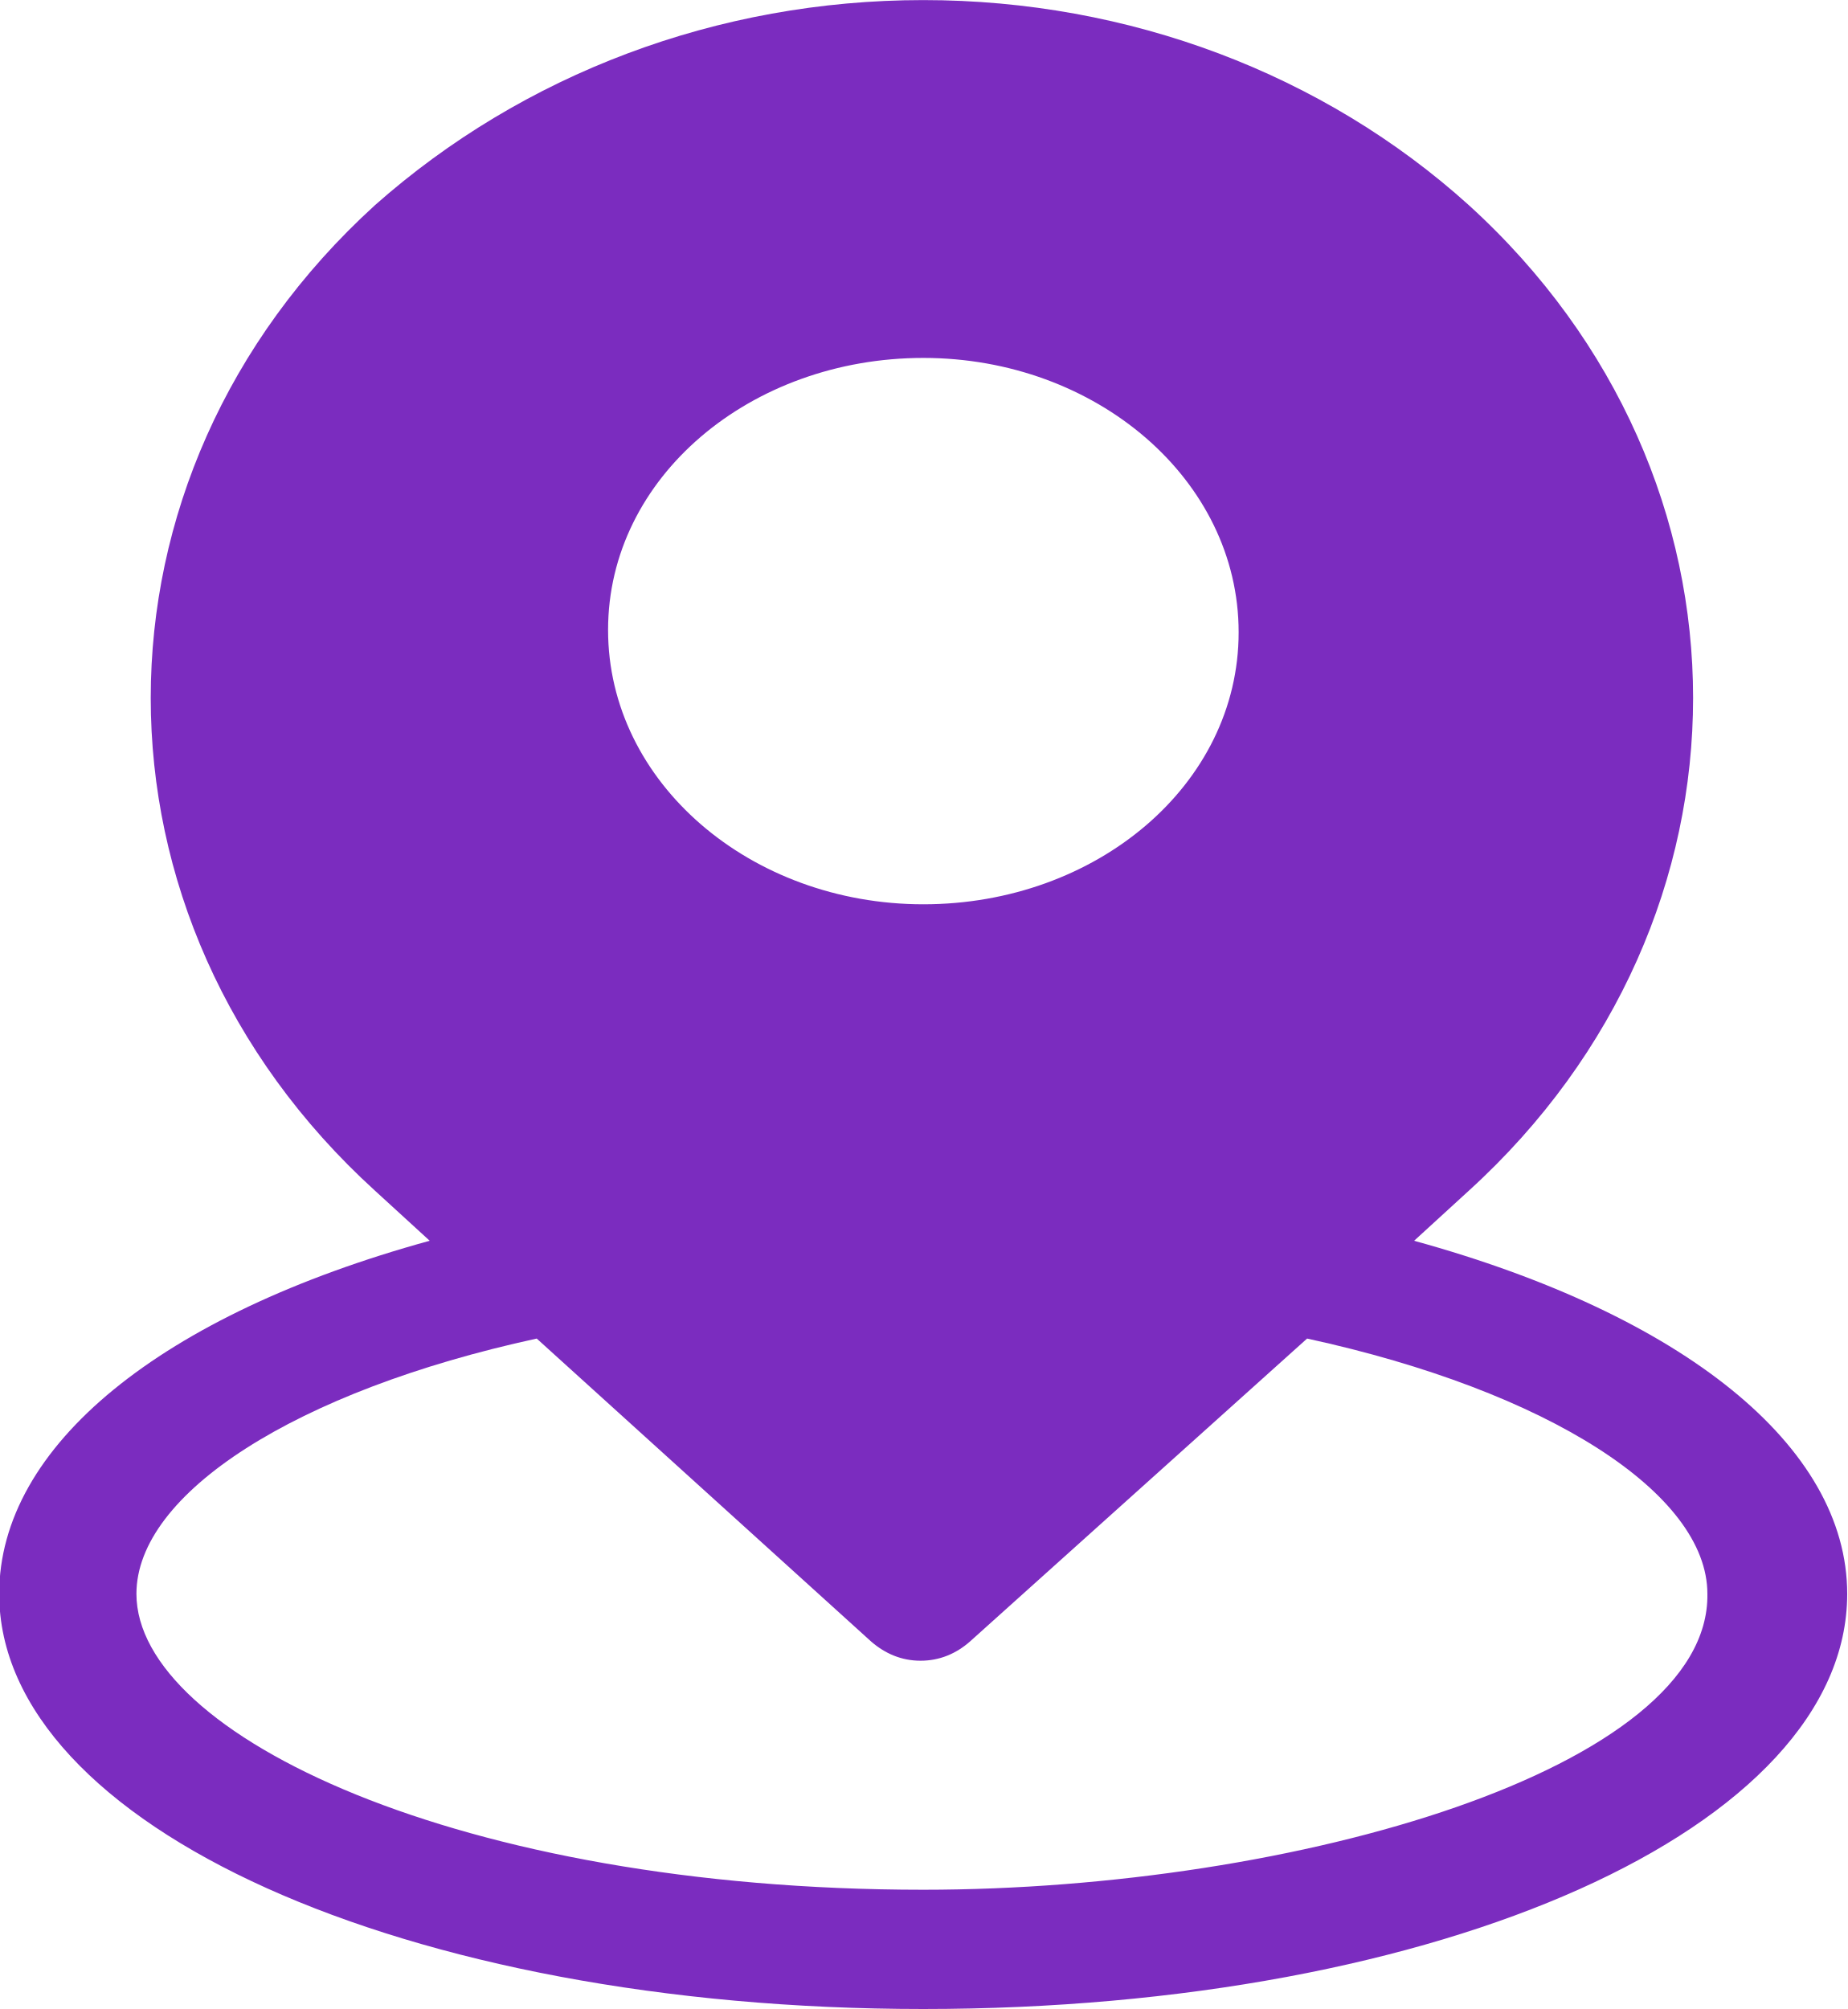
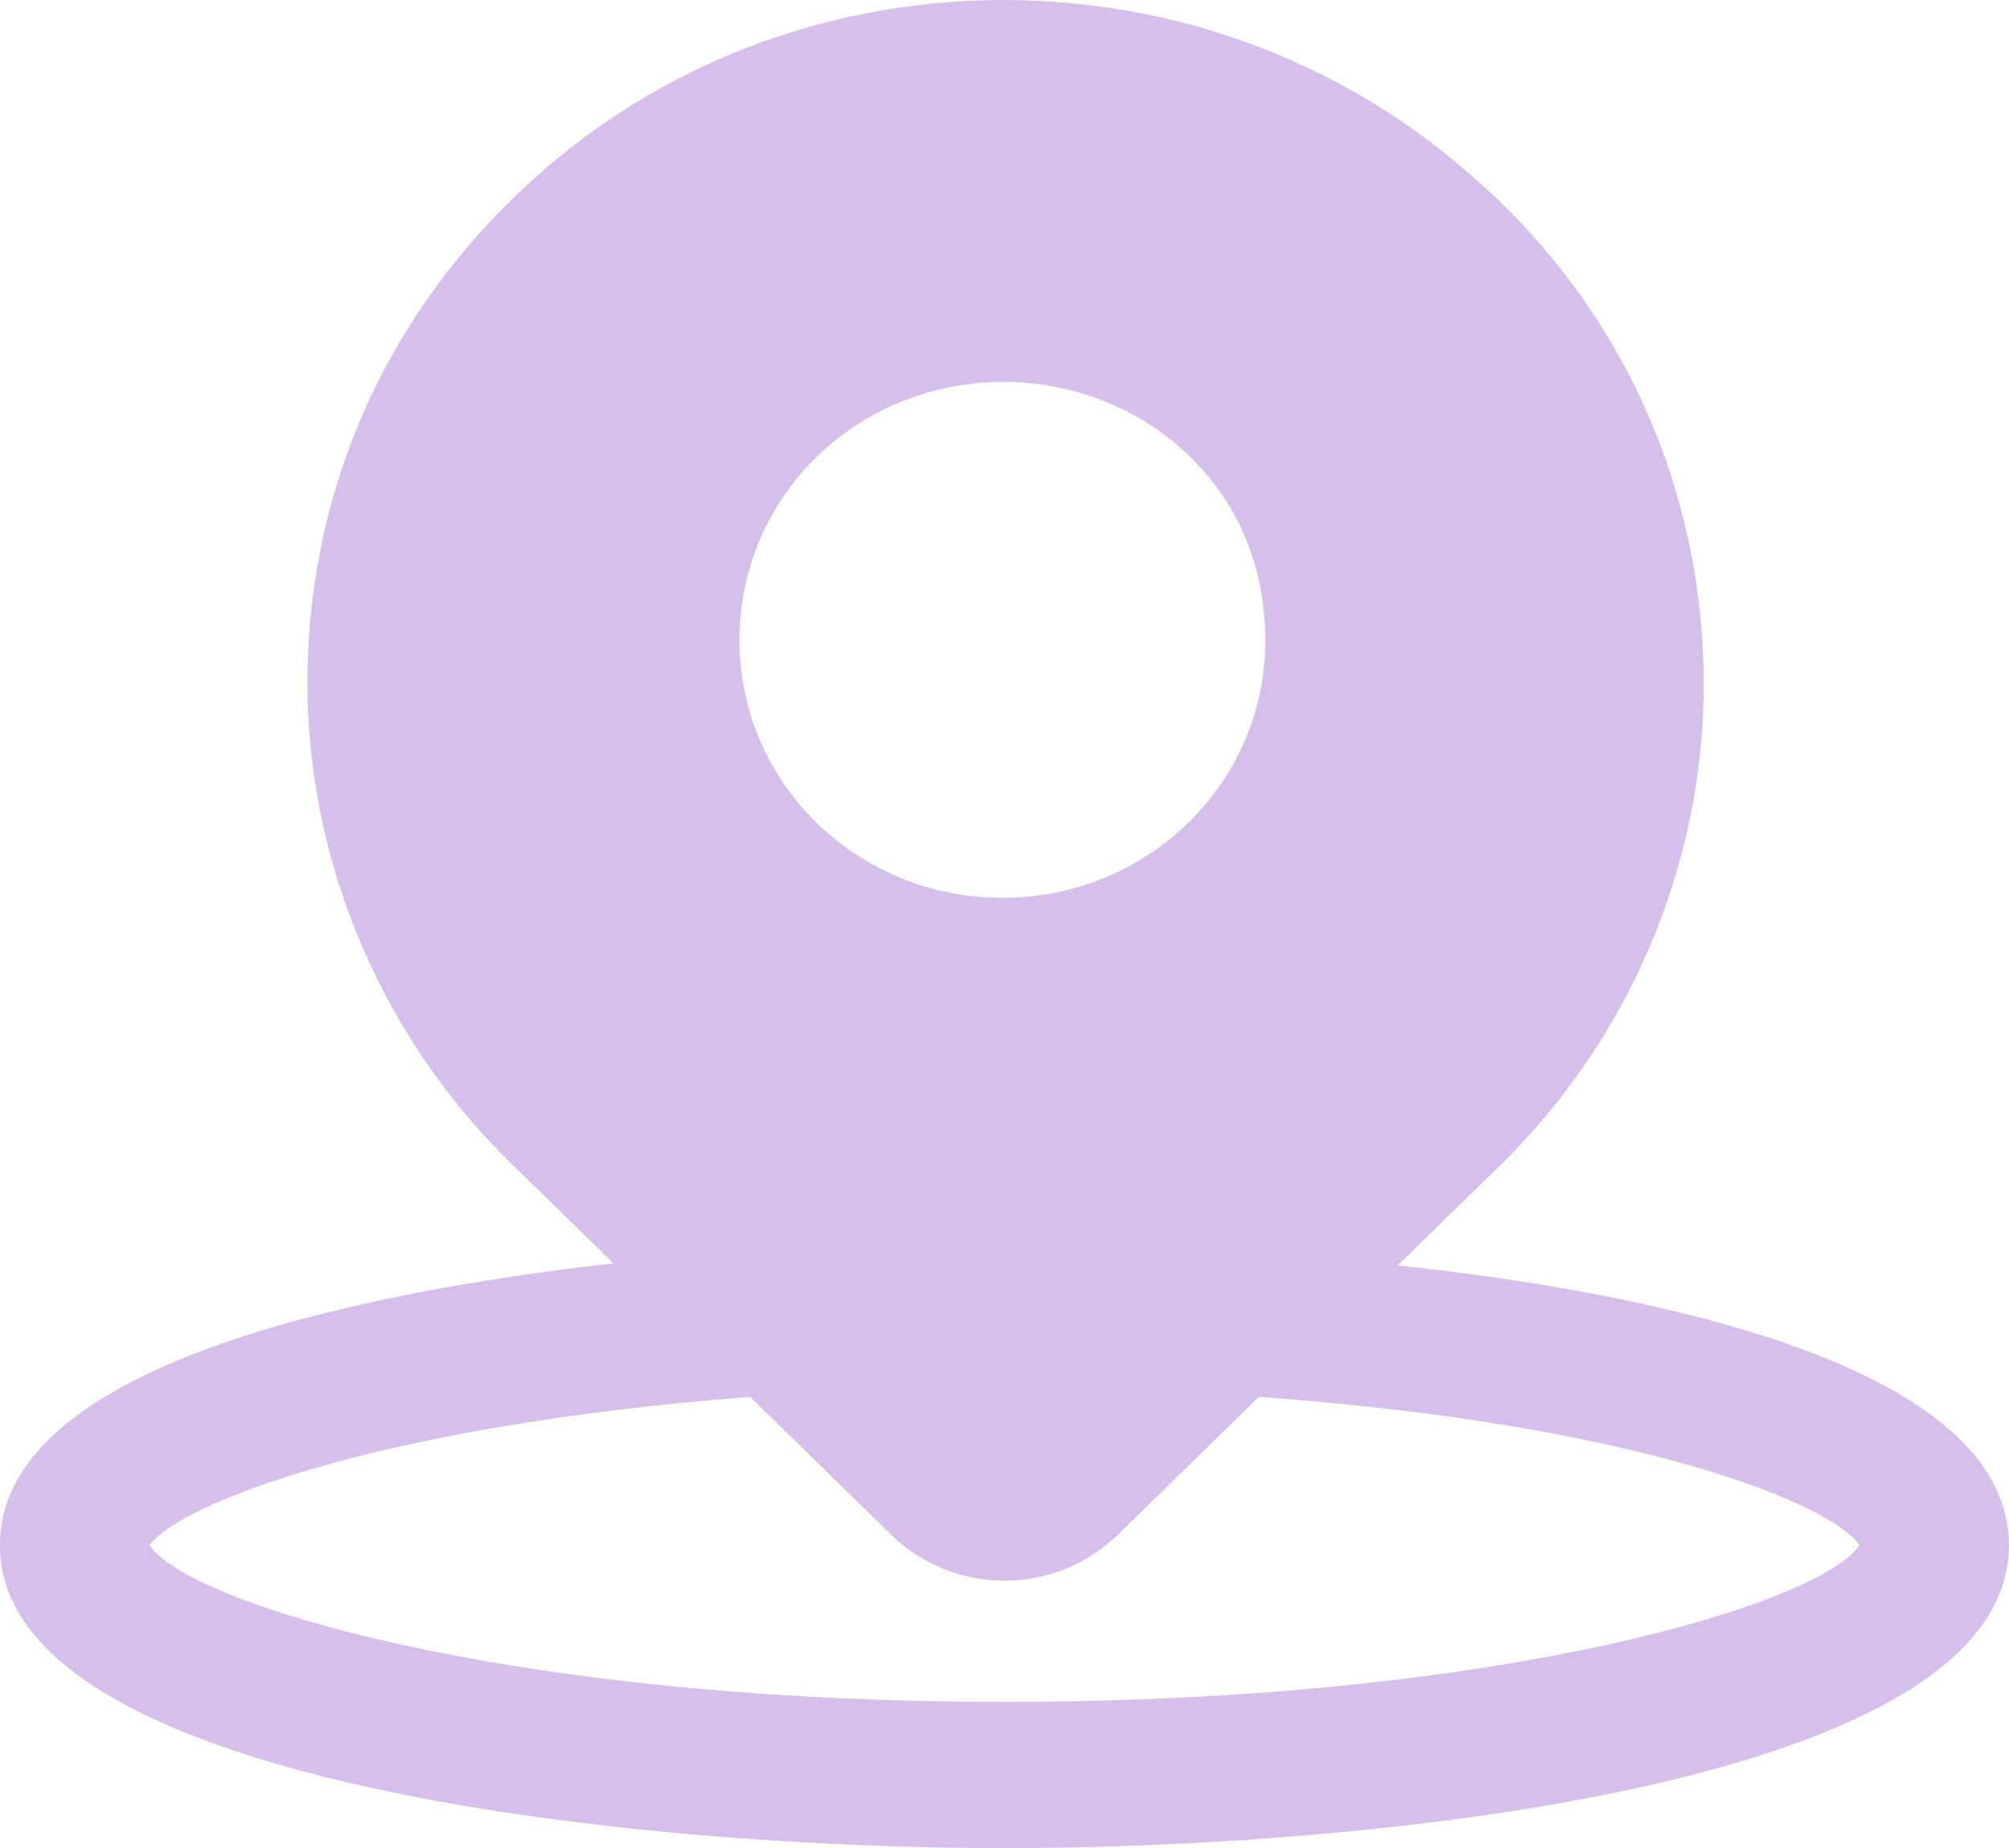
- <svg xmlns="http://www.w3.org/2000/svg" width="23pt" height="25pt" version="1.1" viewBox="0 0 23 25">
-   <g transform="translate(-338.82 -266.03)">
-     <path d="m356.42 281.47 0.682-0.624c3.72-3.385 3.72-8.878 0-12.262-1.808-1.633-4.231-2.553-6.791-2.553s-4.982 0.92-6.825 2.553c-3.72 3.385-3.72 8.878 0 12.262l0.682 0.624c-3.344 0.92-5.358 2.553-5.358 4.394 0 2.88 5.05 5.166 11.5 5.166 6.45 0 11.5-2.256 11.5-5.166 2.5e-4 -1.841-2.047-3.474-5.391-4.394zm-6.108-10.986c2.15 0 3.924 1.514 3.924 3.414 0 1.9-1.774 3.385-3.924 3.385s-3.924-1.514-3.924-3.414c0-1.9 1.774-3.385 3.924-3.385zm0 19.062c-5.767 0-9.794-1.93-9.794-3.682 0-1.247 1.979-2.524 4.982-3.177l4.163 3.771c0.171 0.148 0.375 0.238 0.614 0.238 0.239 0 0.444-0.089 0.614-0.238l4.197-3.771c3.003 0.653 4.982 1.93 4.982 3.177 0.034 2.167-5.119 3.682-9.76 3.682z" fill="#7b2cbf" stroke-width=".057" />
+ <svg xmlns="http://www.w3.org/2000/svg" width="25pt" height="23pt" version="1.1" viewBox="0 0 25 23" id="svg124">
+   <defs id="defs56">
+     <symbol id="r" overflow="visible">
+       <path d="m 18.766,-1.125 c -0.969,0.5 -1.98,0.875 -3.031,1.125 -1.043,0.258 -2.137,0.391 -3.281,0.391 -3.398,0 -6.09,-0.945 -8.078,-2.844 -1.992,-1.906 -2.984,-4.484 -2.984,-7.734 0,-3.258 0.992,-5.836 2.984,-7.734 1.988,-1.906 4.68,-2.859 8.078,-2.859 1.145,0 2.238,0.133 3.281,0.391 1.051,0.25 2.062,0.625 3.031,1.125 v 4.219 c -0.98,-0.656 -1.945,-1.141 -2.891,-1.453 -0.949,-0.312 -1.949,-0.469 -3,-0.469 -1.875,0 -3.352,0.605 -4.422,1.812 -1.074,1.199 -1.609,2.856 -1.609,4.969 0,2.106 0.535,3.762 1.609,4.969 1.07,1.199 2.547,1.797 4.422,1.797 1.051,0 2.051,-0.148 3,-0.453 0.945,-0.312 1.91,-0.801 2.891,-1.469 z" id="path2" />
+     </symbol>
+     <symbol id="d" overflow="visible">
+       <path d="m 13.734,-11.141 c -0.438,-0.195 -0.871,-0.344 -1.297,-0.438 -0.418,-0.102 -0.84,-0.156 -1.266,-0.156 -1.262,0 -2.231,0.406 -2.906,1.219 -0.68,0.805 -1.016,1.953 -1.016,3.453 v 7.062 H 2.359 v -15.312 h 4.891 v 2.516 c 0.625,-1 1.344,-1.727 2.156,-2.188 0.82,-0.469 1.801,-0.703 2.938,-0.703 0.164,0 0.344,0.012 0.531,0.031 0.195,0.012 0.477,0.039 0.844,0.078 z" id="path5" />
+     </symbol>
+     <symbol id="a" overflow="visible">
+       <path d="m 17.641,-7.703 v 1.406 H 6.188 c 0.125,1.148 0.539,2.008 1.25,2.578 0.707,0.574 1.703,0.859 2.984,0.859 1.031,0 2.082,-0.148 3.156,-0.453 1.082,-0.312 2.191,-0.773 3.328,-1.391 v 3.766 c -1.156,0.438 -2.312,0.766 -3.469,0.984 -1.156,0.227 -2.312,0.344 -3.469,0.344 -2.773,0 -4.93,-0.703 -6.469,-2.109 -1.531,-1.406 -2.297,-3.379 -2.297,-5.922 0,-2.5 0.754,-4.461 2.266,-5.891 1.508,-1.438 3.582,-2.156 6.219,-2.156 2.406,0 4.332,0.73 5.781,2.188 1.445,1.449 2.172,3.383 2.172,5.797 z m -5.031,-1.625 c 0,-0.926 -0.273,-1.672 -0.812,-2.234 -0.543,-0.57 -1.25,-0.859 -2.125,-0.859 -0.949,0 -1.719,0.266 -2.312,0.797 -0.594,0.531 -0.965,1.297 -1.109,2.297 z" id="path8" />
+     </symbol>
+     <symbol id="f" overflow="visible">
+       <path d="m 9.219,-6.891 c -1.023,0 -1.793,0.172 -2.312,0.516 -0.512,0.344 -0.766,0.855 -0.766,1.531 0,0.625 0.207,1.117 0.625,1.469 0.414,0.344 0.988,0.516 1.719,0.516 0.926,0 1.703,-0.328 2.328,-0.984 0.633,-0.664 0.953,-1.492 0.953,-2.484 v -0.562 z m 7.469,-1.844 V 0 h -4.922 v -2.266 c -0.656,0.93 -1.398,1.605 -2.219,2.031 -0.824,0.414 -1.824,0.625 -3,0.625 -1.586,0 -2.871,-0.457 -3.859,-1.375 -0.992,-0.926 -1.484,-2.129 -1.484,-3.609 0,-1.789 0.613,-3.102 1.844,-3.938 1.238,-0.844 3.18,-1.266 5.828,-1.266 h 2.891 v -0.391 c 0,-0.77 -0.309,-1.332 -0.922,-1.688 -0.617,-0.363 -1.57,-0.547 -2.859,-0.547 -1.055,0 -2.031,0.105 -2.938,0.312 -0.898,0.211 -1.73,0.523 -2.5,0.938 v -3.734 c 1.039,-0.25 2.086,-0.441 3.141,-0.578 1.062,-0.133 2.125,-0.203 3.188,-0.203 2.758,0 4.75,0.547 5.969,1.641 1.227,1.086 1.844,2.856 1.844,5.312 z" id="path11" />
+     </symbol>
+     <symbol id="c" overflow="visible">
+       <path d="m 7.703,-19.656 v 4.344 H 12.75 v 3.5 H 7.703 v 6.5 c 0,0.711 0.141,1.188 0.422,1.438 0.281,0.25 0.836,0.375 1.672,0.375 h 2.516 v 3.5 h -4.188 c -1.938,0 -3.312,-0.398 -4.125,-1.203 -0.805,-0.812 -1.203,-2.18 -1.203,-4.109 v -6.5 h -2.422 v -3.5 h 2.422 v -4.344 z" id="path14" />
+     </symbol>
+     <symbol id="j" overflow="visible">
+       <path d="m 12.766,-13.078 v -8.203 h 4.922 V -10e-5 H 12.766 v -2.219 c -0.668,0.906 -1.406,1.57 -2.219,1.984 -0.813,0.414 -1.758,0.625 -2.828,0.625 -1.887,0 -3.434,-0.75 -4.641,-2.25 -1.211,-1.5 -1.812,-3.426 -1.812,-5.781 0,-2.363 0.602,-4.297 1.812,-5.797 1.207,-1.5 2.754,-2.25 4.641,-2.25 1.062,0 2,0.215 2.812,0.641 0.82,0.43 1.566,1.086 2.234,1.969 z m -3.219,9.922 c 1.039,0 1.836,-0.379 2.391,-1.141 0.551,-0.77 0.828,-1.883 0.828,-3.344 0,-1.457 -0.277,-2.566 -0.828,-3.328 -0.555,-0.77 -1.352,-1.156 -2.391,-1.156 -1.043,0 -1.84,0.387 -2.391,1.156 -0.555,0.762 -0.828,1.871 -0.828,3.328 0,1.461 0.273,2.574 0.828,3.344 0.551,0.762 1.348,1.141 2.391,1.141 z" id="path17" />
+     </symbol>
+     <symbol id="i" overflow="visible">
+       <path d="m 10.5,-3.156 c 1.051,0 1.852,-0.379 2.406,-1.141 0.551,-0.77 0.828,-1.883 0.828,-3.344 0,-1.457 -0.277,-2.566 -0.828,-3.328 -0.555,-0.77 -1.355,-1.156 -2.406,-1.156 -1.055,0 -1.859,0.387 -2.422,1.156 -0.555,0.773 -0.828,1.883 -0.828,3.328 0,1.449 0.273,2.559 0.828,3.328 0.562,0.773 1.367,1.156 2.422,1.156 z m -3.25,-9.922 c 0.676,-0.883 1.422,-1.539 2.234,-1.969 0.82,-0.426 1.766,-0.641 2.828,-0.641 1.895,0 3.445,0.75 4.656,2.25 1.207,1.5 1.812,3.434 1.812,5.797 0,2.356 -0.605,4.281 -1.812,5.781 -1.211,1.5 -2.762,2.25 -4.656,2.25 -1.062,0 -2.008,-0.211 -2.828,-0.625 C 8.672,-0.66 7.926,-1.32 7.25,-2.219 V -2e-5 H 2.359 v -21.281 H 7.25 Z" id="path20" />
+     </symbol>
+     <symbol id="h" overflow="visible">
+       <path d="m 0.344,-15.312 h 4.891 l 4.125,10.391 3.5,-10.391 h 4.891 l -6.438,16.766 c -0.648,1.695 -1.402,2.883 -2.266,3.562 -0.867,0.688 -2,1.031 -3.406,1.031 H 2.797 V 2.829 h 1.531 c 0.832,0 1.438,-0.137 1.812,-0.406 C 6.523,2.161 6.82,1.692 7.031,1.016 L 7.172,0.595 Z" id="path23" />
+     </symbol>
+     <symbol id="e" overflow="visible">
+       <path d="m 2.578,-20.406 h 5.875 l 7.422,14 v -14 h 4.984 V 0 h -5.875 L 7.562,-14 V 0 H 2.578 Z" id="path26" />
+     </symbol>
+     <symbol id="b" overflow="visible">
+       <path d="m 9.641,-12.188 c -1.086,0 -1.914,0.391 -2.484,1.172 -0.574,0.781 -0.859,1.906 -0.859,3.375 0,1.469 0.285,2.594 0.859,3.375 0.57,0.773 1.398,1.156 2.484,1.156 1.062,0 1.875,-0.383 2.438,-1.156 0.57,-0.781 0.859,-1.906 0.859,-3.375 0,-1.469 -0.289,-2.594 -0.859,-3.375 -0.562,-0.781 -1.375,-1.172 -2.438,-1.172 z m 0,-3.5 c 2.633,0 4.691,0.715 6.172,2.141 1.477,1.418 2.219,3.387 2.219,5.906 0,2.512 -0.742,4.481 -2.219,5.906 C 14.332,-0.317 12.273,0.39 9.641,0.39 6.992,0.39 4.926,-0.317 3.438,-1.735 1.945,-3.161 1.203,-5.13 1.203,-7.641 c 0,-2.519 0.742,-4.488 2.234,-5.906 1.488,-1.426 3.555,-2.141 6.203,-2.141 z" id="path29" />
+     </symbol>
+     <symbol id="g" overflow="visible">
+       <path d="M 17.75,-9.328 V 0 h -4.922 v -7.109 c 0,-1.344 -0.031,-2.266 -0.094,-2.766 -0.062,-0.5 -0.168,-0.867 -0.312,-1.109 -0.188,-0.312 -0.449,-0.555 -0.781,-0.734 -0.324,-0.176 -0.695,-0.266 -1.109,-0.266 -1.023,0 -1.824,0.398 -2.406,1.188 -0.586,0.781 -0.875,1.871 -0.875,3.266 V -1e-4 H 2.359 v -21.281 H 7.25 v 8.203 c 0.738,-0.883 1.52,-1.539 2.344,-1.969 0.832,-0.426 1.75,-0.641 2.75,-0.641 1.77,0 3.113,0.547 4.031,1.641 0.914,1.086 1.375,2.656 1.375,4.719 z" id="path32" />
+     </symbol>
+     <symbol id="q" overflow="visible">
+       <path d="m 12.422,-21.281 v 3.219 H 9.719 c -0.688,0 -1.172,0.125 -1.453,0.375 -0.273,0.25 -0.406,0.688 -0.406,1.312 v 1.062 h 4.188 v 3.5 H 7.86 V -2e-4 h -4.891 v -11.812 h -2.438 v -3.5 h 2.438 v -1.062 c 0,-1.664 0.461,-2.898 1.391,-3.703 0.926,-0.801 2.367,-1.203 4.328,-1.203 z" id="path35" />
+     </symbol>
+     <symbol id="p" overflow="visible">
+       <path d="m 16.547,-12.766 c 0.613,-0.945 1.348,-1.672 2.203,-2.172 0.852,-0.5 1.789,-0.75 2.812,-0.75 1.758,0 3.098,0.547 4.016,1.641 0.926,1.086 1.391,2.656 1.391,4.719 V -4e-4 h -4.922 v -7.984 -0.359 c 0.008,-0.133 0.016,-0.32 0.016,-0.562 0,-1.082 -0.164,-1.863 -0.484,-2.344 -0.312,-0.488 -0.824,-0.734 -1.531,-0.734 -0.93,0 -1.648,0.387 -2.156,1.156 -0.512,0.762 -0.773,1.867 -0.781,3.312 v 7.516 h -4.922 v -7.984 c 0,-1.695 -0.148,-2.785 -0.438,-3.266 -0.293,-0.488 -0.812,-0.734 -1.562,-0.734 -0.938,0 -1.664,0.387 -2.172,1.156 -0.512,0.762 -0.766,1.859 -0.766,3.297 v 7.531 h -4.922 v -15.312 h 4.922 v 2.234 c 0.602,-0.863 1.289,-1.516 2.062,-1.953 0.781,-0.438 1.641,-0.656 2.578,-0.656 1.062,0 2,0.258 2.812,0.766 0.812,0.512 1.426,1.23 1.844,2.156 z" id="path38" />
+     </symbol>
+     <symbol id="o" overflow="visible">
+       <path d="m 2.188,-5.969 v -9.344 h 4.922 v 1.531 c 0,0.836 -0.008,1.875 -0.016,3.125 -0.012,1.25 -0.016,2.086 -0.016,2.5 0,1.242 0.031,2.133 0.094,2.672 0.07,0.543 0.18,0.934 0.328,1.172 0.207,0.324 0.473,0.574 0.797,0.75 0.32,0.168 0.691,0.25 1.109,0.25 1.02,0 1.82,-0.391 2.406,-1.172 0.582,-0.781 0.875,-1.867 0.875,-3.266 v -7.562 h 4.891 V -6e-4 H 12.688 V -2.219 C 11.945,-1.321 11.164,-0.661 10.344,-0.235 9.519,0.179 8.609,0.39 7.609,0.39 5.848,0.39 4.504,-0.149 3.578,-1.235 2.648,-2.317 2.188,-3.895 2.188,-5.969 Z" id="path41" />
+     </symbol>
+     <symbol id="n" overflow="visible">
+       <path d="M 17.75,-9.328 V 0 h -4.922 v -7.141 c 0,-1.32 -0.031,-2.234 -0.094,-2.734 -0.062,-0.5 -0.168,-0.867 -0.312,-1.109 -0.188,-0.312 -0.449,-0.555 -0.781,-0.734 -0.324,-0.176 -0.695,-0.266 -1.109,-0.266 -1.023,0 -1.824,0.398 -2.406,1.188 -0.586,0.781 -0.875,1.871 -0.875,3.266 V -1e-4 H 2.359 v -15.312 H 7.25 v 2.234 c 0.738,-0.883 1.52,-1.539 2.344,-1.969 0.832,-0.426 1.75,-0.641 2.75,-0.641 1.77,0 3.113,0.547 4.031,1.641 0.914,1.086 1.375,2.656 1.375,4.719 z" id="path44" />
+     </symbol>
+     <symbol id="m" overflow="visible">
+       <path d="m 2.578,-20.406 h 8.734 c 2.594,0 4.582,0.578 5.969,1.734 1.395,1.148 2.094,2.789 2.094,4.922 0,2.137 -0.699,3.781 -2.094,4.938 -1.387,1.156 -3.375,1.734 -5.969,1.734 H 7.828 V 3e-4 h -5.25 z m 5.25,3.812 v 5.703 H 10.75 c 1.02,0 1.805,-0.25 2.359,-0.75 0.562,-0.5 0.844,-1.203 0.844,-2.109 0,-0.914 -0.281,-1.617 -0.844,-2.109 -0.555,-0.488 -1.34,-0.734 -2.359,-0.734 z" id="path47" />
+     </symbol>
+     <symbol id="l" overflow="visible">
+       <path d="M 2.359,-15.312 H 7.25 v 15.031 c 0,2.051 -0.496,3.617 -1.484,4.703 -0.98,1.082 -2.406,1.625 -4.281,1.625 H -0.938 V 2.828 h 0.859 c 0.926,0 1.562,-0.211 1.906,-0.625 0.352,-0.418 0.531,-1.246 0.531,-2.484 z m 0,-5.969 H 7.25 v 4 H 2.359 Z" id="path50" />
+     </symbol>
+     <symbol id="k" overflow="visible">
+       <path d="m 14.719,-14.828 v 3.984 c -0.656,-0.457 -1.324,-0.797 -2,-1.016 -0.668,-0.219 -1.359,-0.328 -2.078,-0.328 -1.367,0 -2.434,0.402 -3.203,1.203 -0.762,0.793 -1.141,1.906 -1.141,3.344 0,1.43 0.379,2.543 1.141,3.344 0.77,0.793 1.836,1.188 3.203,1.188 0.758,0 1.484,-0.109 2.172,-0.328 0.688,-0.227 1.32,-0.566 1.906,-1.016 v 4 c -0.762,0.281 -1.539,0.488 -2.328,0.625 -0.781,0.145 -1.574,0.219 -2.375,0.219 -2.762,0 -4.922,-0.707 -6.484,-2.125 -1.555,-1.414 -2.328,-3.383 -2.328,-5.906 0,-2.531 0.773,-4.504 2.328,-5.922 1.562,-1.414 3.723,-2.125 6.484,-2.125 0.801,0 1.594,0.074 2.375,0.219 0.781,0.137 1.555,0.352 2.328,0.641 z" id="path53" />
+     </symbol>
+   </defs>
+   <g id="g122" transform="translate(-338.294,-268.7416)">
+     <path d="m 345.927,284.465 -1.277,-1.248 c -1.676,-1.638 -2.606,-3.925 -2.526,-6.264 0.08,-2.365 1.117,-4.523 2.952,-6.109 3.245,-2.807 8.191,-2.807 11.463,0.025 1.835,1.56 2.872,3.743 2.952,6.109 0.08,2.339 -0.851,4.627 -2.527,6.265 l -1.277,1.248 c 3.191,0.338 7.606,1.248 7.606,3.483 0,2.963 -7.872,3.769 -12.5,3.769 -4.628,0 -12.5,-0.806 -12.5,-3.769 0,-2.235 4.415,-3.145 7.633,-3.509 z m 7.181,-10.034 c -1.277,-1.248 -3.378,-1.248 -4.654,0 -1.277,1.248 -1.277,3.301 0,4.549 0.612,0.598 1.436,0.936 2.314,0.936 0.878,0 1.702,-0.338 2.314,-0.936 0.612,-0.598 0.957,-1.404 0.957,-2.261 1.5e-4,-0.858 -0.292,-1.664 -0.931,-2.287 z m -2.314,15.492 c 6.277,0 10.186,-1.248 10.638,-1.95 -0.346,-0.52 -2.766,-1.508 -7.473,-1.846 l -1.755,1.716 c -0.372,0.364 -0.878,0.572 -1.41,0.572 -0.532,0 -1.037,-0.208 -1.41,-0.572 l -1.755,-1.716 c -4.708,0.364 -7.128,1.352 -7.473,1.846 0.452,0.702 4.362,1.95 10.638,1.95 z" id="path58" style="stroke-width:0.047;fill:#7b2cbf;fill-opacity:0.302" />
  </g>
</svg>
